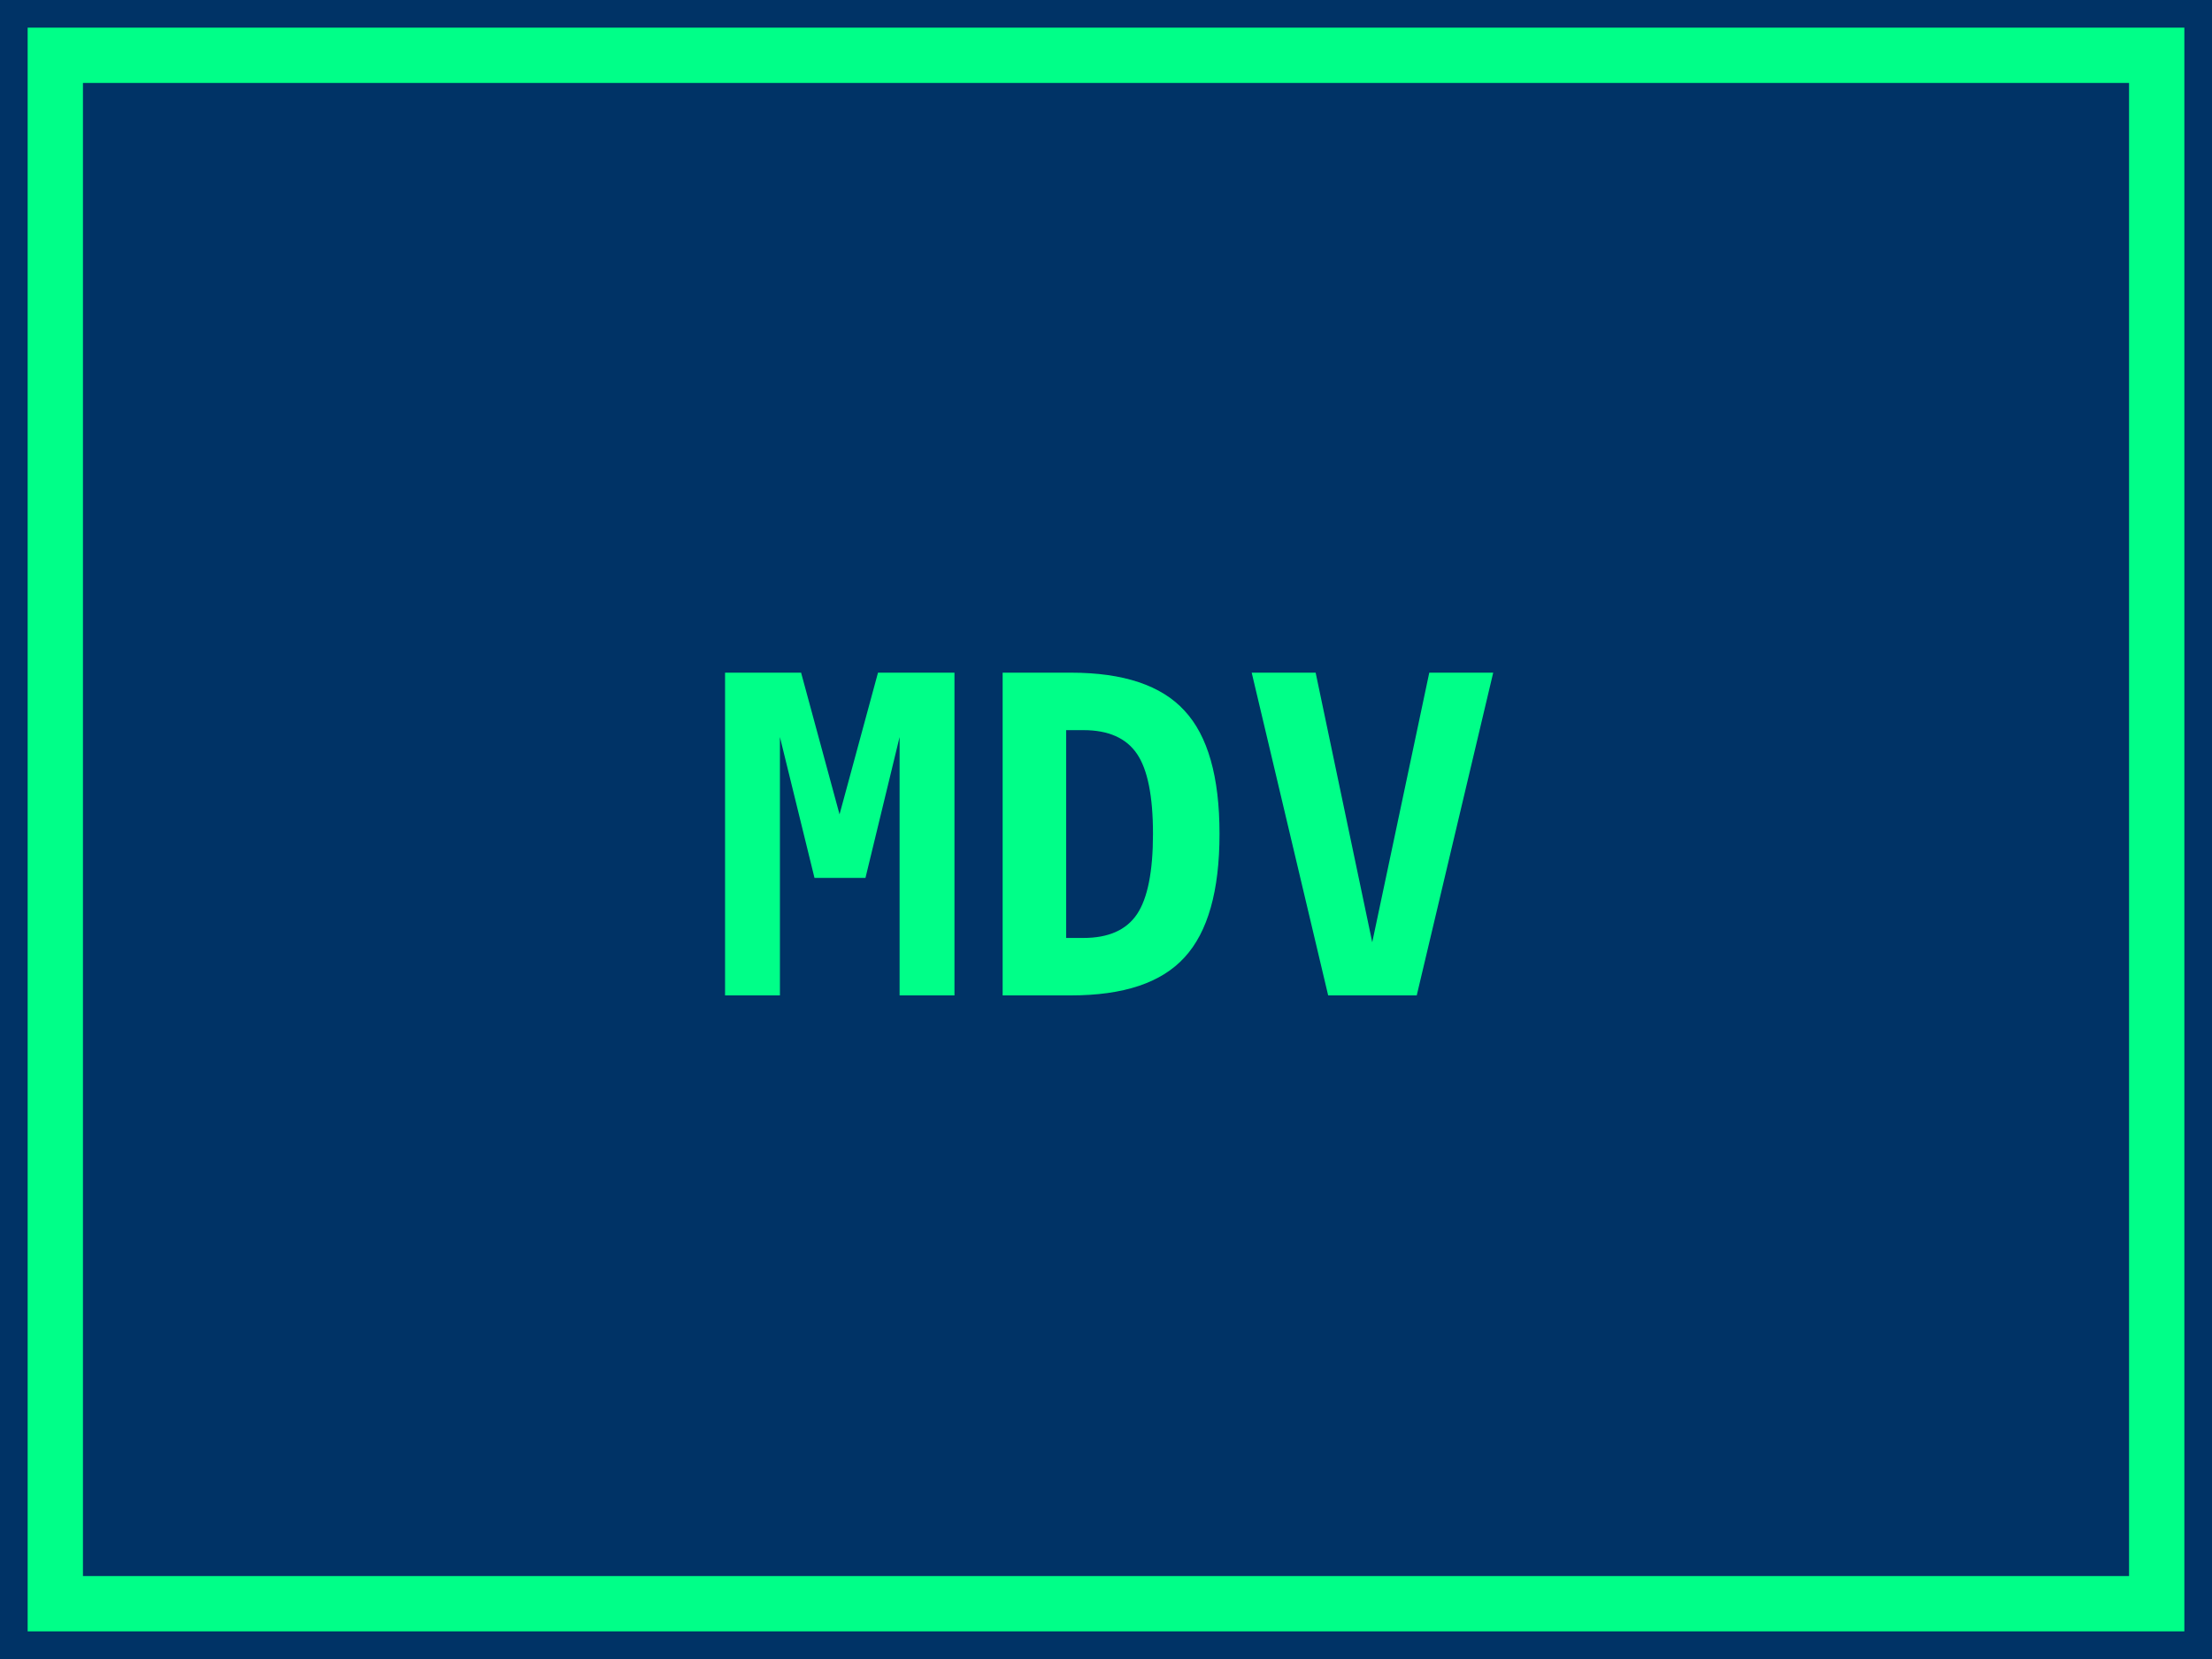
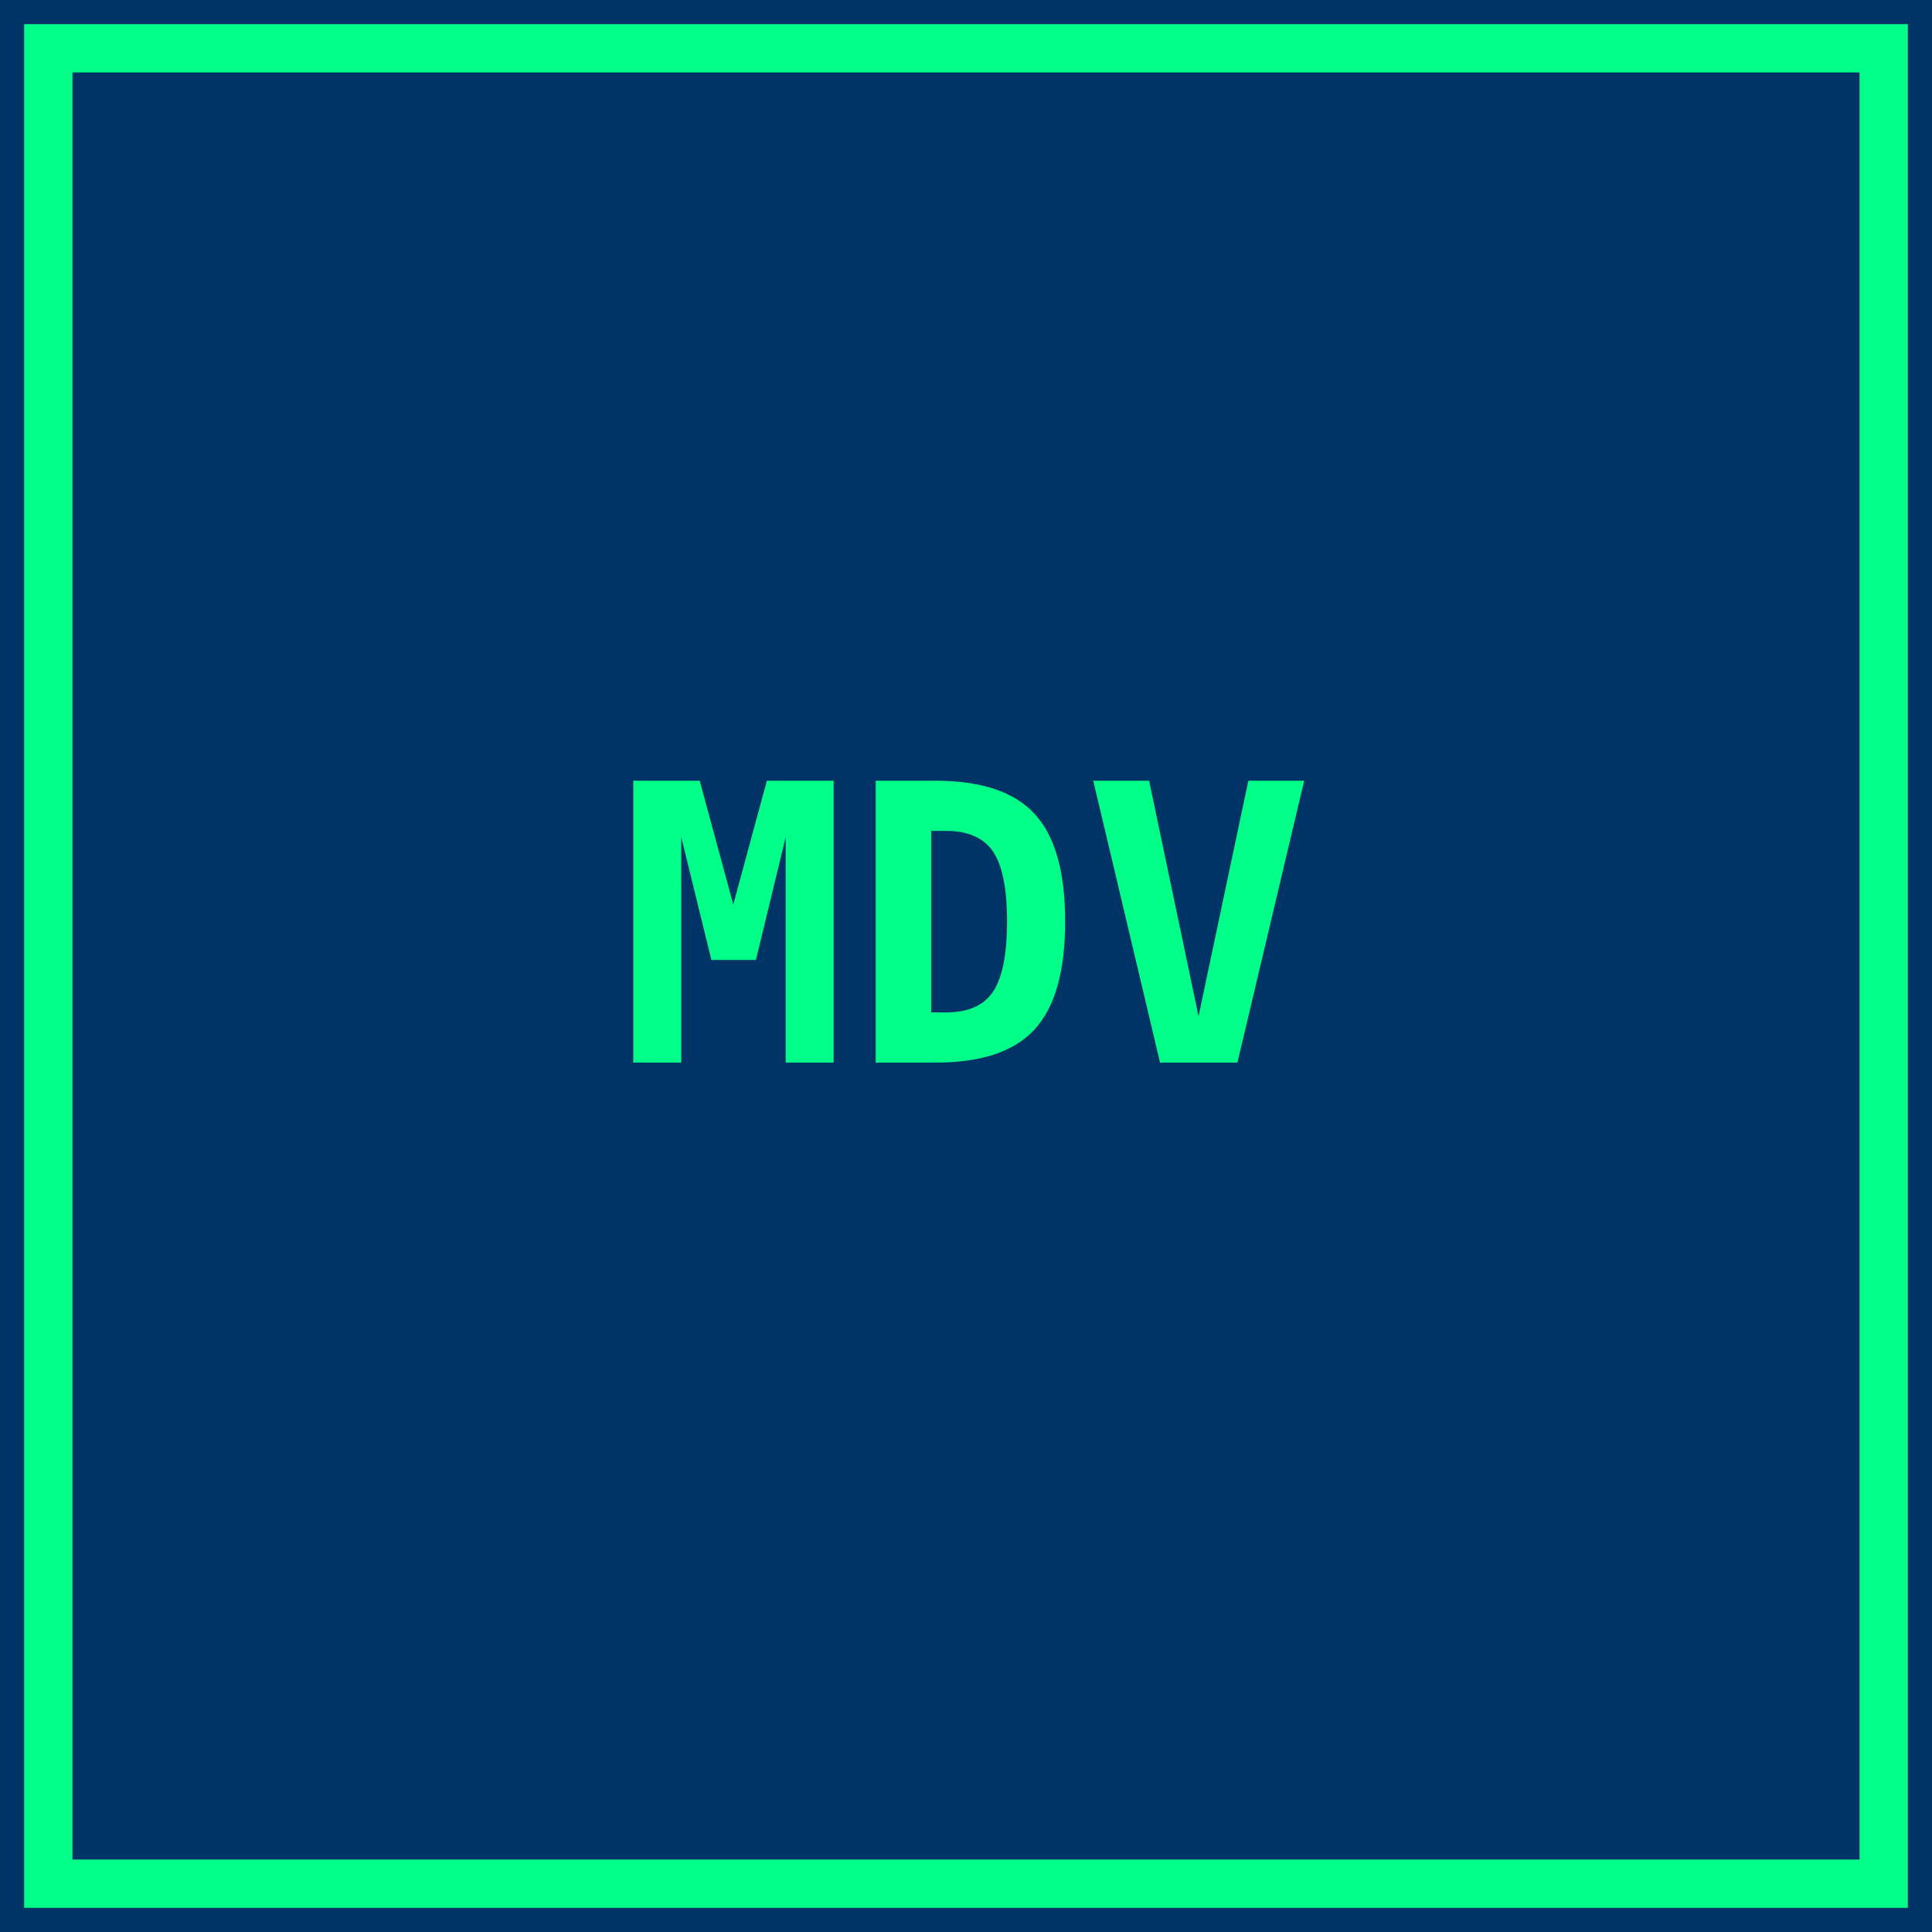
- <svg xmlns="http://www.w3.org/2000/svg" width="80" height="60">
-   <rect width="80" height="60" fill="#003366" />
-   <rect x="2" y="2" width="76" height="56" fill="none" stroke="#00ff88" stroke-width="2" />
-   <text x="40" y="36" font-family="monospace" font-size="16" font-weight="bold" fill="#00ff88" text-anchor="middle">MDV</text>
+ <svg xmlns="http://www.w3.org/2000/svg" width="80" height="80" viewBox="0 0 80 80">
+   <rect width="80" height="80" fill="#003366" />
+   <rect x="2" y="2" width="76" height="76" fill="none" stroke="#00ff88" stroke-width="2" />
+   <text x="40" y="44" font-family="monospace" font-size="16" font-weight="bold" fill="#00ff88" text-anchor="middle">MDV</text>
</svg>
